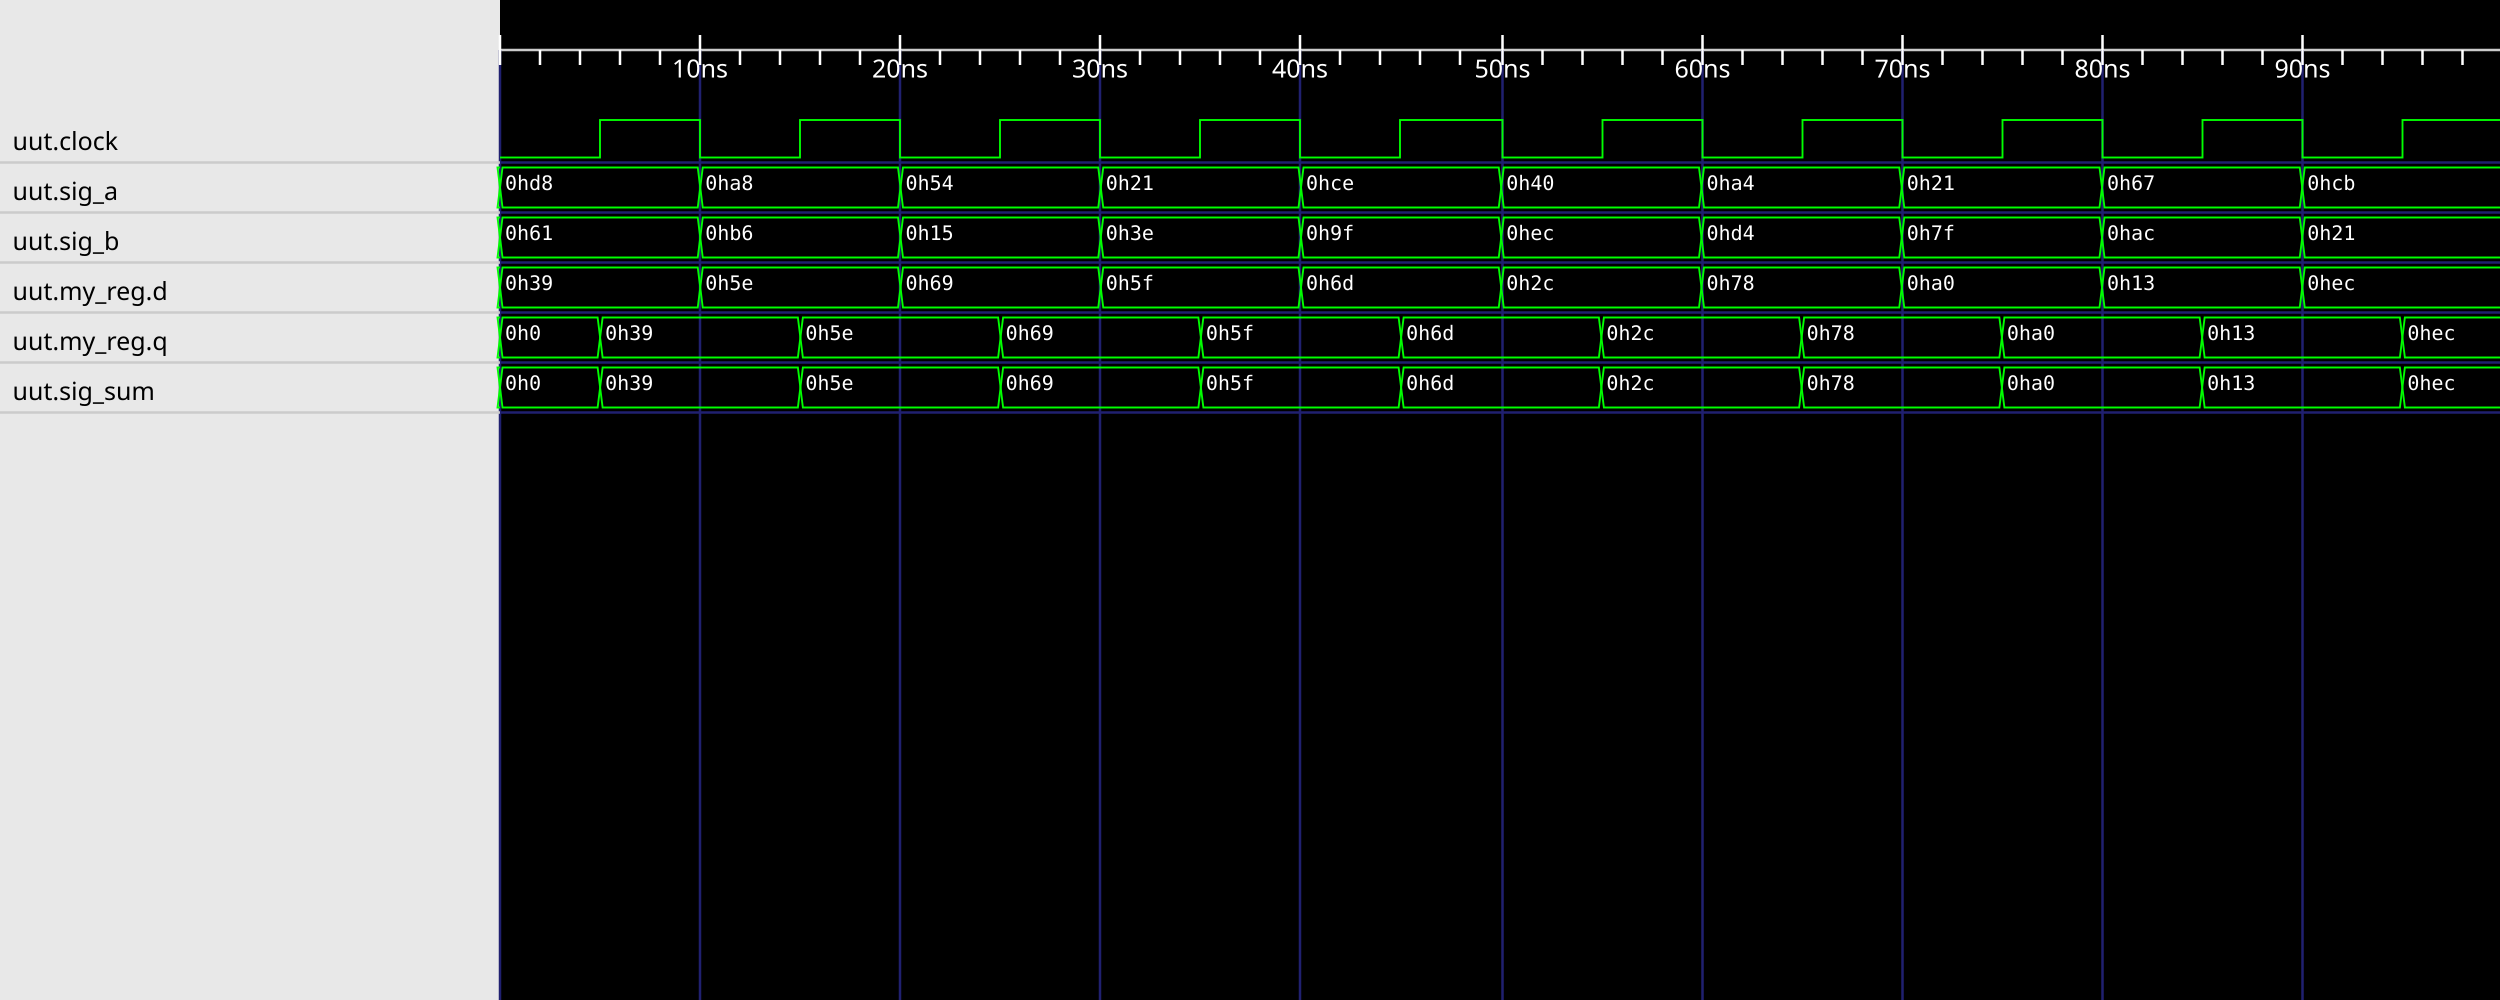
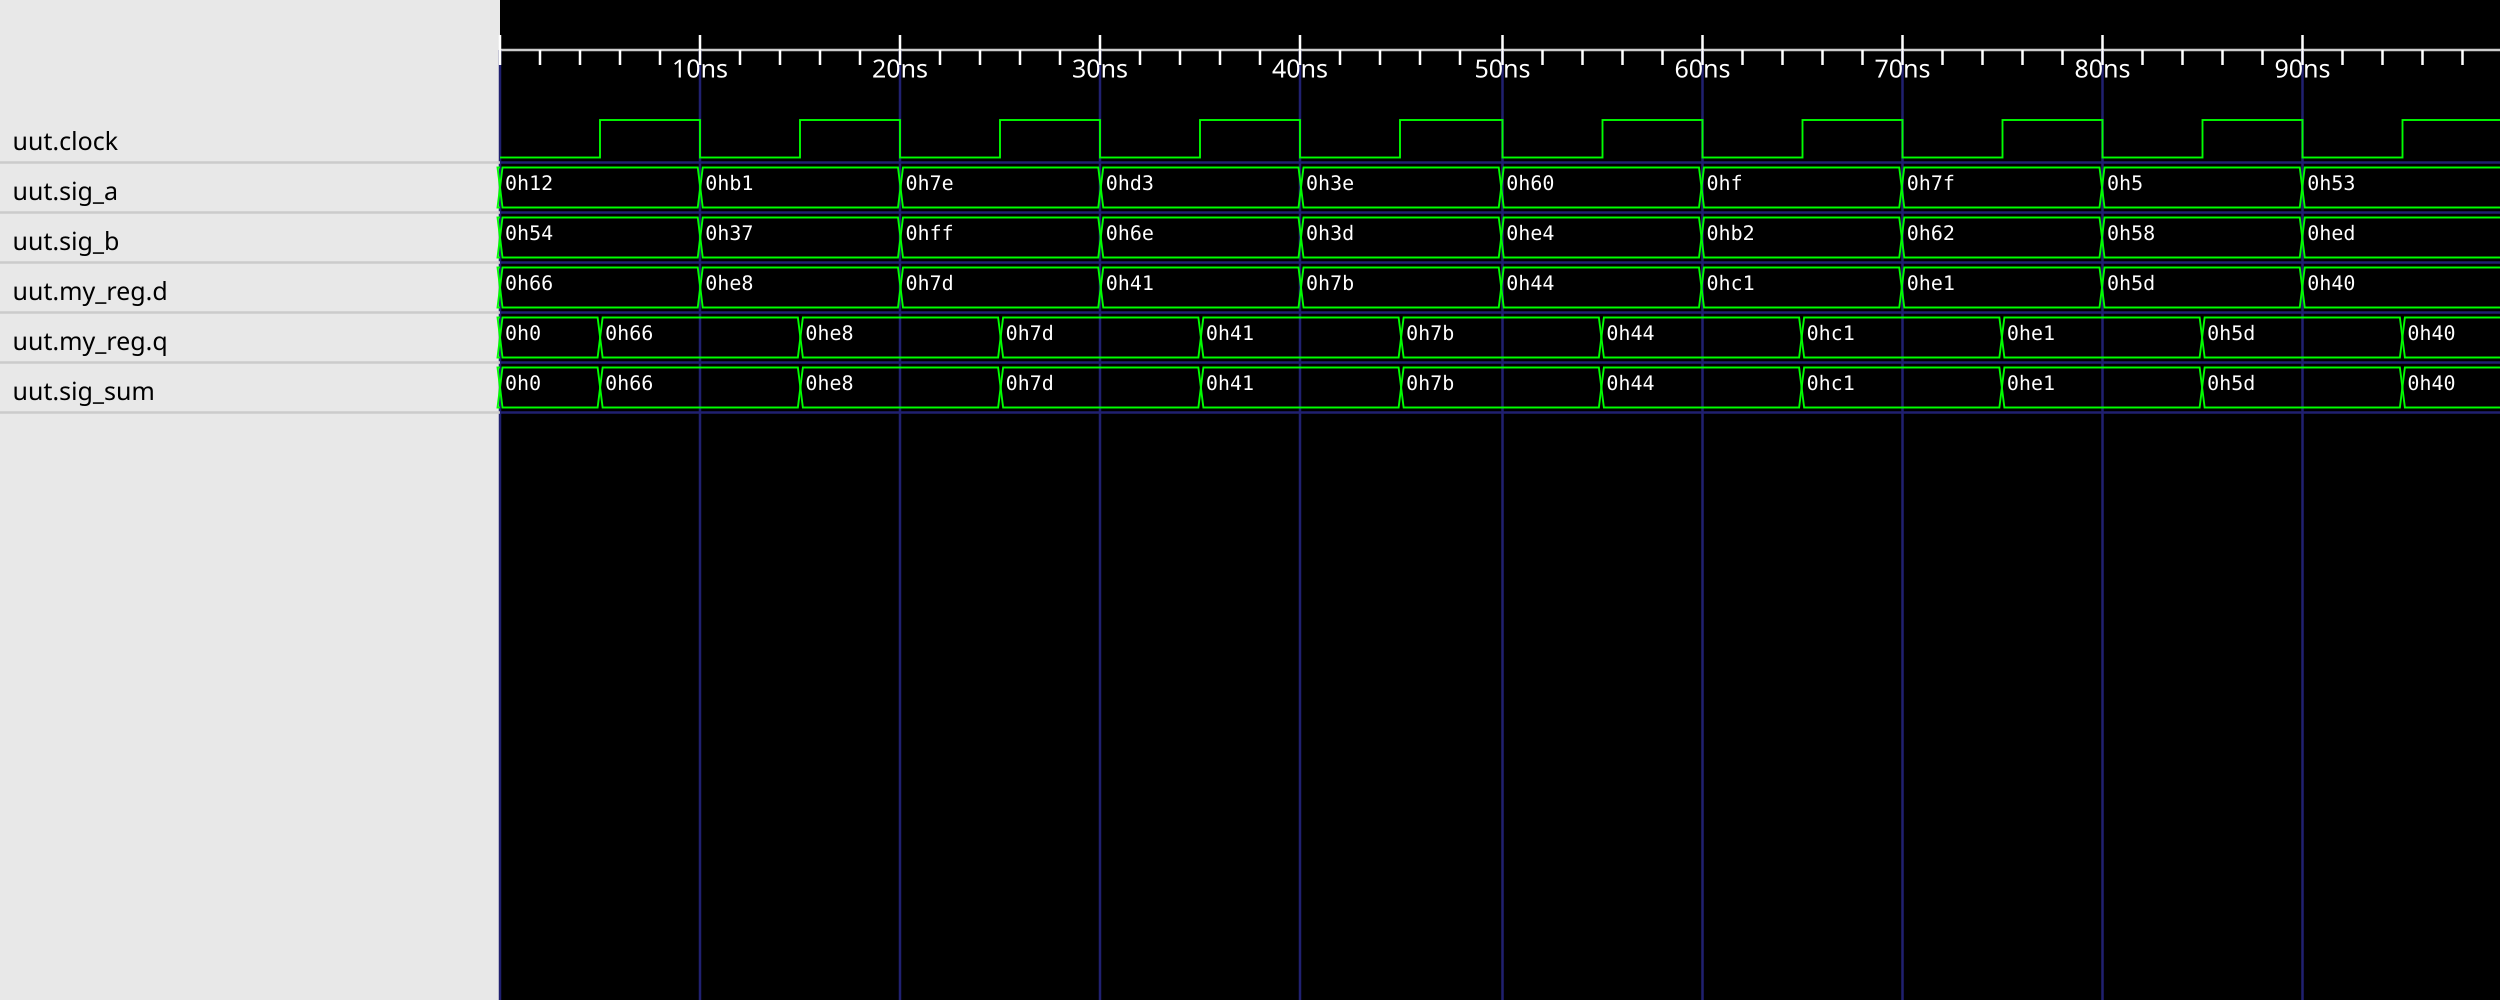
<svg xmlns="http://www.w3.org/2000/svg" viewBox="0 0 1000 400">
  <path d="M0,0 L1000,0 L1000,400 L0,400 z" fill="#000000" stroke="none" stroke-width="0" />
  <path d="M0,0 L200,0 L200,400 L0,400 z" fill="#e8e8e8" stroke="none" stroke-width="0" />
  <path d="M200,0 L1000,0 L1000,45 L200,45 z" fill="#000000" stroke="none" stroke-width="0" />
  <path d="M200,20 L1000,20" fill="none" stroke="#cbcbcb" stroke-width="1" />
  <path d="M200,20 L200,400" fill="none" stroke="#202070" stroke-width="1" />
  <path d="M200,14 L200,26" fill="none" stroke="#FFFFFF" stroke-width="1" />
  <path d="M216,20 L216,26" fill="none" stroke="#FFFFFF" stroke-width="1" />
  <path d="M232,20 L232,26" fill="none" stroke="#FFFFFF" stroke-width="1" />
  <path d="M248,20 L248,26" fill="none" stroke="#FFFFFF" stroke-width="1" />
  <path d="M264,20 L264,26" fill="none" stroke="#FFFFFF" stroke-width="1" />
  <path d="M280,20 L280,400" fill="none" stroke="#202070" stroke-width="1" />
  <path d="M280,14 L280,26" fill="none" stroke="#FFFFFF" stroke-width="1" />
  <text alignment-baseline="hanging" fill="#FFFFFF" font-family="sans-serif" font-size="10" text-anchor="middle" x="280" y="31">
10ns
</text>
  <path d="M296,20 L296,26" fill="none" stroke="#FFFFFF" stroke-width="1" />
  <path d="M312,20 L312,26" fill="none" stroke="#FFFFFF" stroke-width="1" />
  <path d="M328,20 L328,26" fill="none" stroke="#FFFFFF" stroke-width="1" />
  <path d="M344,20 L344,26" fill="none" stroke="#FFFFFF" stroke-width="1" />
  <path d="M360,20 L360,400" fill="none" stroke="#202070" stroke-width="1" />
  <path d="M360,14 L360,26" fill="none" stroke="#FFFFFF" stroke-width="1" />
  <text alignment-baseline="hanging" fill="#FFFFFF" font-family="sans-serif" font-size="10" text-anchor="middle" x="360" y="31">
20ns
</text>
  <path d="M376,20 L376,26" fill="none" stroke="#FFFFFF" stroke-width="1" />
  <path d="M392,20 L392,26" fill="none" stroke="#FFFFFF" stroke-width="1" />
  <path d="M408,20 L408,26" fill="none" stroke="#FFFFFF" stroke-width="1" />
  <path d="M424,20 L424,26" fill="none" stroke="#FFFFFF" stroke-width="1" />
  <path d="M440,20 L440,400" fill="none" stroke="#202070" stroke-width="1" />
  <path d="M440,14 L440,26" fill="none" stroke="#FFFFFF" stroke-width="1" />
  <text alignment-baseline="hanging" fill="#FFFFFF" font-family="sans-serif" font-size="10" text-anchor="middle" x="440" y="31">
30ns
</text>
  <path d="M456,20 L456,26" fill="none" stroke="#FFFFFF" stroke-width="1" />
  <path d="M472,20 L472,26" fill="none" stroke="#FFFFFF" stroke-width="1" />
  <path d="M488,20 L488,26" fill="none" stroke="#FFFFFF" stroke-width="1" />
  <path d="M504,20 L504,26" fill="none" stroke="#FFFFFF" stroke-width="1" />
  <path d="M520,20 L520,400" fill="none" stroke="#202070" stroke-width="1" />
  <path d="M520,14 L520,26" fill="none" stroke="#FFFFFF" stroke-width="1" />
  <text alignment-baseline="hanging" fill="#FFFFFF" font-family="sans-serif" font-size="10" text-anchor="middle" x="520" y="31">
40ns
</text>
  <path d="M536,20 L536,26" fill="none" stroke="#FFFFFF" stroke-width="1" />
  <path d="M552,20 L552,26" fill="none" stroke="#FFFFFF" stroke-width="1" />
  <path d="M568,20 L568,26" fill="none" stroke="#FFFFFF" stroke-width="1" />
  <path d="M584,20 L584,26" fill="none" stroke="#FFFFFF" stroke-width="1" />
  <path d="M601,20 L601,400" fill="none" stroke="#202070" stroke-width="1" />
  <path d="M601,14 L601,26" fill="none" stroke="#FFFFFF" stroke-width="1" />
  <text alignment-baseline="hanging" fill="#FFFFFF" font-family="sans-serif" font-size="10" text-anchor="middle" x="601" y="31">
50ns
</text>
  <path d="M617,20 L617,26" fill="none" stroke="#FFFFFF" stroke-width="1" />
  <path d="M633,20 L633,26" fill="none" stroke="#FFFFFF" stroke-width="1" />
  <path d="M649,20 L649,26" fill="none" stroke="#FFFFFF" stroke-width="1" />
  <path d="M665,20 L665,26" fill="none" stroke="#FFFFFF" stroke-width="1" />
  <path d="M681,20 L681,400" fill="none" stroke="#202070" stroke-width="1" />
  <path d="M681,14 L681,26" fill="none" stroke="#FFFFFF" stroke-width="1" />
  <text alignment-baseline="hanging" fill="#FFFFFF" font-family="sans-serif" font-size="10" text-anchor="middle" x="681" y="31">
60ns
</text>
  <path d="M697,20 L697,26" fill="none" stroke="#FFFFFF" stroke-width="1" />
  <path d="M713,20 L713,26" fill="none" stroke="#FFFFFF" stroke-width="1" />
  <path d="M729,20 L729,26" fill="none" stroke="#FFFFFF" stroke-width="1" />
  <path d="M745,20 L745,26" fill="none" stroke="#FFFFFF" stroke-width="1" />
  <path d="M761,20 L761,400" fill="none" stroke="#202070" stroke-width="1" />
  <path d="M761,14 L761,26" fill="none" stroke="#FFFFFF" stroke-width="1" />
  <text alignment-baseline="hanging" fill="#FFFFFF" font-family="sans-serif" font-size="10" text-anchor="middle" x="761" y="31">
70ns
</text>
  <path d="M777,20 L777,26" fill="none" stroke="#FFFFFF" stroke-width="1" />
  <path d="M793,20 L793,26" fill="none" stroke="#FFFFFF" stroke-width="1" />
  <path d="M809,20 L809,26" fill="none" stroke="#FFFFFF" stroke-width="1" />
  <path d="M825,20 L825,26" fill="none" stroke="#FFFFFF" stroke-width="1" />
  <path d="M841,20 L841,400" fill="none" stroke="#202070" stroke-width="1" />
  <path d="M841,14 L841,26" fill="none" stroke="#FFFFFF" stroke-width="1" />
  <text alignment-baseline="hanging" fill="#FFFFFF" font-family="sans-serif" font-size="10" text-anchor="middle" x="841" y="31">
80ns
</text>
  <path d="M857,20 L857,26" fill="none" stroke="#FFFFFF" stroke-width="1" />
  <path d="M873,20 L873,26" fill="none" stroke="#FFFFFF" stroke-width="1" />
  <path d="M889,20 L889,26" fill="none" stroke="#FFFFFF" stroke-width="1" />
  <path d="M905,20 L905,26" fill="none" stroke="#FFFFFF" stroke-width="1" />
  <path d="M921,20 L921,400" fill="none" stroke="#202070" stroke-width="1" />
  <path d="M921,14 L921,26" fill="none" stroke="#FFFFFF" stroke-width="1" />
  <text alignment-baseline="hanging" fill="#FFFFFF" font-family="sans-serif" font-size="10" text-anchor="middle" x="921" y="31">
90ns
</text>
  <path d="M937,20 L937,26" fill="none" stroke="#FFFFFF" stroke-width="1" />
  <path d="M953,20 L953,26" fill="none" stroke="#FFFFFF" stroke-width="1" />
  <path d="M969,20 L969,26" fill="none" stroke="#FFFFFF" stroke-width="1" />
  <path d="M985,20 L985,26" fill="none" stroke="#FFFFFF" stroke-width="1" />
  <path d="M1001,20 L1001,400" fill="none" stroke="#202070" stroke-width="1" />
  <path d="M1001,14 L1001,26" fill="none" stroke="#FFFFFF" stroke-width="1" />
  <text alignment-baseline="bottom" font-family="sans-serif" font-size="10" text-anchor="start" x="5" y="60">
uut.clock
</text>
  <path d="M0,65 L200,65" fill="none" stroke="#cbcbcb" stroke-width="1" />
  <path d="M200,65 L1000,65" fill="none" stroke="#202070" stroke-width="1" />
  <path d="M200,63 L200,63 L200,63 L240,63 L240,48 L280,48 L280,63 L320,63 L320,48 L360,48 L360,63 L400,63 L400,48 L440,48 L440,63 L480,63 L480,48 L520,48 L520,63 L560,63 L560,48 L601,48 L601,63 L641,63 L641,48 L681,48 L681,63 L721,63 L721,48 L761,48 L761,63 L801,63 L801,48 L841,48 L841,63 L881,63 L881,48 L921,48 L921,63 L961,63 L961,48 L1001,48 L1001,63 L1001,63" fill="none" stroke="#00ff00" stroke-width="0.75" />
  <text alignment-baseline="bottom" font-family="sans-serif" font-size="10" text-anchor="start" x="5" y="80">
uut.sig_a
</text>
  <path d="M0,85 L200,85" fill="none" stroke="#cbcbcb" stroke-width="1" />
  <path d="M200,85 L1000,85" fill="none" stroke="#202070" stroke-width="1" />
  <text alignment-baseline="middle" fill="white" font-family="monospace" font-size="8" text-anchor="start" x="202" y="76">
- 0hd8
+ 0h12
</text>
  <text alignment-baseline="middle" fill="white" font-family="monospace" font-size="8" text-anchor="start" x="282.1" y="76">
- 0ha8
+ 0hb1
</text>
  <text alignment-baseline="middle" fill="white" font-family="monospace" font-size="8" text-anchor="start" x="362.2" y="76">
- 0h54
+ 0h7e
</text>
  <text alignment-baseline="middle" fill="white" font-family="monospace" font-size="8" text-anchor="start" x="442.3" y="76">
- 0h21
+ 0hd3
</text>
  <text alignment-baseline="middle" fill="white" font-family="monospace" font-size="8" text-anchor="start" x="522.4" y="76">
- 0hce
+ 0h3e
</text>
  <text alignment-baseline="middle" fill="white" font-family="monospace" font-size="8" text-anchor="start" x="602.5" y="76">
- 0h40
+ 0h60
</text>
  <text alignment-baseline="middle" fill="white" font-family="monospace" font-size="8" text-anchor="start" x="682.6" y="76">
- 0ha4
+ 0hf
</text>
  <text alignment-baseline="middle" fill="white" font-family="monospace" font-size="8" text-anchor="start" x="762.7" y="76">
- 0h21
+ 0h7f
</text>
  <text alignment-baseline="middle" fill="white" font-family="monospace" font-size="8" text-anchor="start" x="842.8" y="76">
- 0h67
+ 0h5
</text>
  <text alignment-baseline="middle" fill="white" font-family="monospace" font-size="8" text-anchor="start" x="922.9" y="76">
- 0hcb
+ 0h53
</text>
  <path d="M200,67 L199,67 L201,83 L279.1,83 L281.1,67 L359.2,67 L361.2,83 L439.3,83 L441.3,67 L519.4,67 L521.4,83 L599.5,83 L601.5,67 L679.6,67 L681.6,83 L759.7,83 L761.7,67 L839.8,67 L841.8,83 L919.9,83 L921.9,67 L1001,67" fill="none" stroke="#00ff00" stroke-width="0.75" />
  <path d="M200,83 L199,83 L201,67 L279.1,67 L281.1,83 L359.2,83 L361.2,67 L439.3,67 L441.3,83 L519.4,83 L521.4,67 L599.5,67 L601.5,83 L679.6,83 L681.6,67 L759.7,67 L761.7,83 L839.8,83 L841.8,67 L919.9,67 L921.9,83 L1001,83" fill="none" stroke="#00ff00" stroke-width="0.75" />
  <text alignment-baseline="bottom" font-family="sans-serif" font-size="10" text-anchor="start" x="5" y="100">
uut.sig_b
</text>
  <path d="M0,105 L200,105" fill="none" stroke="#cbcbcb" stroke-width="1" />
  <path d="M200,105 L1000,105" fill="none" stroke="#202070" stroke-width="1" />
  <text alignment-baseline="middle" fill="white" font-family="monospace" font-size="8" text-anchor="start" x="202" y="96">
- 0h61
+ 0h54
</text>
  <text alignment-baseline="middle" fill="white" font-family="monospace" font-size="8" text-anchor="start" x="282.1" y="96">
- 0hb6
+ 0h37
</text>
  <text alignment-baseline="middle" fill="white" font-family="monospace" font-size="8" text-anchor="start" x="362.2" y="96">
- 0h15
+ 0hff
</text>
  <text alignment-baseline="middle" fill="white" font-family="monospace" font-size="8" text-anchor="start" x="442.3" y="96">
- 0h3e
+ 0h6e
</text>
  <text alignment-baseline="middle" fill="white" font-family="monospace" font-size="8" text-anchor="start" x="522.4" y="96">
- 0h9f
+ 0h3d
</text>
  <text alignment-baseline="middle" fill="white" font-family="monospace" font-size="8" text-anchor="start" x="602.5" y="96">
- 0hec
+ 0he4
</text>
  <text alignment-baseline="middle" fill="white" font-family="monospace" font-size="8" text-anchor="start" x="682.6" y="96">
- 0hd4
+ 0hb2
</text>
  <text alignment-baseline="middle" fill="white" font-family="monospace" font-size="8" text-anchor="start" x="762.7" y="96">
- 0h7f
+ 0h62
</text>
  <text alignment-baseline="middle" fill="white" font-family="monospace" font-size="8" text-anchor="start" x="842.8" y="96">
- 0hac
+ 0h58
</text>
  <text alignment-baseline="middle" fill="white" font-family="monospace" font-size="8" text-anchor="start" x="922.9" y="96">
- 0h21
+ 0hed
</text>
  <path d="M200,87 L199,87 L201,103 L279.1,103 L281.1,87 L359.2,87 L361.2,103 L439.3,103 L441.3,87 L519.4,87 L521.4,103 L599.5,103 L601.5,87 L679.6,87 L681.6,103 L759.7,103 L761.7,87 L839.8,87 L841.8,103 L919.9,103 L921.9,87 L1001,87" fill="none" stroke="#00ff00" stroke-width="0.75" />
  <path d="M200,103 L199,103 L201,87 L279.1,87 L281.1,103 L359.2,103 L361.2,87 L439.3,87 L441.3,103 L519.4,103 L521.4,87 L599.5,87 L601.5,103 L679.6,103 L681.6,87 L759.7,87 L761.7,103 L839.8,103 L841.8,87 L919.9,87 L921.9,103 L1001,103" fill="none" stroke="#00ff00" stroke-width="0.75" />
  <text alignment-baseline="bottom" font-family="sans-serif" font-size="10" text-anchor="start" x="5" y="120">
uut.my_reg.d
</text>
  <path d="M0,125 L200,125" fill="none" stroke="#cbcbcb" stroke-width="1" />
  <path d="M200,125 L1000,125" fill="none" stroke="#202070" stroke-width="1" />
  <text alignment-baseline="middle" fill="white" font-family="monospace" font-size="8" text-anchor="start" x="202" y="116">
- 0h39
+ 0h66
</text>
  <text alignment-baseline="middle" fill="white" font-family="monospace" font-size="8" text-anchor="start" x="282.1" y="116">
- 0h5e
+ 0he8
</text>
  <text alignment-baseline="middle" fill="white" font-family="monospace" font-size="8" text-anchor="start" x="362.2" y="116">
- 0h69
+ 0h7d
</text>
  <text alignment-baseline="middle" fill="white" font-family="monospace" font-size="8" text-anchor="start" x="442.3" y="116">
- 0h5f
+ 0h41
</text>
  <text alignment-baseline="middle" fill="white" font-family="monospace" font-size="8" text-anchor="start" x="522.4" y="116">
- 0h6d
+ 0h7b
</text>
  <text alignment-baseline="middle" fill="white" font-family="monospace" font-size="8" text-anchor="start" x="602.5" y="116">
- 0h2c
+ 0h44
</text>
  <text alignment-baseline="middle" fill="white" font-family="monospace" font-size="8" text-anchor="start" x="682.6" y="116">
- 0h78
+ 0hc1
</text>
  <text alignment-baseline="middle" fill="white" font-family="monospace" font-size="8" text-anchor="start" x="762.7" y="116">
- 0ha0
+ 0he1
</text>
  <text alignment-baseline="middle" fill="white" font-family="monospace" font-size="8" text-anchor="start" x="842.8" y="116">
- 0h13
+ 0h5d
</text>
  <text alignment-baseline="middle" fill="white" font-family="monospace" font-size="8" text-anchor="start" x="922.9" y="116">
- 0hec
+ 0h40
</text>
  <path d="M200,107 L199,107 L201,123 L279.1,123 L281.1,107 L359.2,107 L361.2,123 L439.3,123 L441.3,107 L519.4,107 L521.4,123 L599.5,123 L601.5,107 L679.6,107 L681.6,123 L759.7,123 L761.7,107 L839.8,107 L841.8,123 L919.9,123 L921.9,107 L1001,107" fill="none" stroke="#00ff00" stroke-width="0.75" />
  <path d="M200,123 L199,123 L201,107 L279.1,107 L281.1,123 L359.2,123 L361.2,107 L439.3,107 L441.3,123 L519.4,123 L521.4,107 L599.5,107 L601.5,123 L679.6,123 L681.6,107 L759.7,107 L761.7,123 L839.8,123 L841.8,107 L919.9,107 L921.9,123 L1001,123" fill="none" stroke="#00ff00" stroke-width="0.75" />
  <text alignment-baseline="bottom" font-family="sans-serif" font-size="10" text-anchor="start" x="5" y="140">
uut.my_reg.q
</text>
  <path d="M0,145 L200,145" fill="none" stroke="#cbcbcb" stroke-width="1" />
  <path d="M200,145 L1000,145" fill="none" stroke="#202070" stroke-width="1" />
  <text alignment-baseline="middle" fill="white" font-family="monospace" font-size="8" text-anchor="start" x="202" y="136">
0h0
</text>
  <text alignment-baseline="middle" fill="white" font-family="monospace" font-size="8" text-anchor="start" x="242.05" y="136">
- 0h39
+ 0h66
</text>
  <text alignment-baseline="middle" fill="white" font-family="monospace" font-size="8" text-anchor="start" x="322.15" y="136">
- 0h5e
+ 0he8
</text>
  <text alignment-baseline="middle" fill="white" font-family="monospace" font-size="8" text-anchor="start" x="402.25" y="136">
- 0h69
+ 0h7d
</text>
  <text alignment-baseline="middle" fill="white" font-family="monospace" font-size="8" text-anchor="start" x="482.35" y="136">
- 0h5f
+ 0h41
</text>
  <text alignment-baseline="middle" fill="white" font-family="monospace" font-size="8" text-anchor="start" x="562.45" y="136">
- 0h6d
+ 0h7b
</text>
  <text alignment-baseline="middle" fill="white" font-family="monospace" font-size="8" text-anchor="start" x="642.55" y="136">
- 0h2c
+ 0h44
</text>
  <text alignment-baseline="middle" fill="white" font-family="monospace" font-size="8" text-anchor="start" x="722.65" y="136">
- 0h78
+ 0hc1
</text>
  <text alignment-baseline="middle" fill="white" font-family="monospace" font-size="8" text-anchor="start" x="802.75" y="136">
- 0ha0
+ 0he1
</text>
  <text alignment-baseline="middle" fill="white" font-family="monospace" font-size="8" text-anchor="start" x="882.85" y="136">
- 0h13
+ 0h5d
</text>
  <text alignment-baseline="middle" fill="white" font-family="monospace" font-size="8" text-anchor="start" x="962.95" y="136">
- 0hec
+ 0h40
</text>
  <path d="M200,127 L199,127 L201,143 L239.05,143 L241.05,127 L319.15,127 L321.15,143 L399.25,143 L401.25,127 L479.35,127 L481.35,143 L559.45,143 L561.45,127 L639.55,127 L641.55,143 L719.65,143 L721.65,127 L799.75,127 L801.75,143 L879.85,143 L881.85,127 L959.95,127 L961.95,143 L1001,143" fill="none" stroke="#00ff00" stroke-width="0.75" />
  <path d="M200,143 L199,143 L201,127 L239.05,127 L241.05,143 L319.15,143 L321.15,127 L399.25,127 L401.25,143 L479.35,143 L481.35,127 L559.45,127 L561.45,143 L639.55,143 L641.55,127 L719.65,127 L721.65,143 L799.75,143 L801.75,127 L879.85,127 L881.85,143 L959.95,143 L961.95,127 L1001,127" fill="none" stroke="#00ff00" stroke-width="0.75" />
  <text alignment-baseline="bottom" font-family="sans-serif" font-size="10" text-anchor="start" x="5" y="160">
uut.sig_sum
</text>
  <path d="M0,165 L200,165" fill="none" stroke="#cbcbcb" stroke-width="1" />
  <path d="M200,165 L1000,165" fill="none" stroke="#202070" stroke-width="1" />
  <text alignment-baseline="middle" fill="white" font-family="monospace" font-size="8" text-anchor="start" x="202" y="156">
0h0
</text>
  <text alignment-baseline="middle" fill="white" font-family="monospace" font-size="8" text-anchor="start" x="242.05" y="156">
- 0h39
+ 0h66
</text>
  <text alignment-baseline="middle" fill="white" font-family="monospace" font-size="8" text-anchor="start" x="322.15" y="156">
- 0h5e
+ 0he8
</text>
  <text alignment-baseline="middle" fill="white" font-family="monospace" font-size="8" text-anchor="start" x="402.25" y="156">
- 0h69
+ 0h7d
</text>
  <text alignment-baseline="middle" fill="white" font-family="monospace" font-size="8" text-anchor="start" x="482.35" y="156">
- 0h5f
+ 0h41
</text>
  <text alignment-baseline="middle" fill="white" font-family="monospace" font-size="8" text-anchor="start" x="562.45" y="156">
- 0h6d
+ 0h7b
</text>
  <text alignment-baseline="middle" fill="white" font-family="monospace" font-size="8" text-anchor="start" x="642.55" y="156">
- 0h2c
+ 0h44
</text>
  <text alignment-baseline="middle" fill="white" font-family="monospace" font-size="8" text-anchor="start" x="722.65" y="156">
- 0h78
+ 0hc1
</text>
  <text alignment-baseline="middle" fill="white" font-family="monospace" font-size="8" text-anchor="start" x="802.75" y="156">
- 0ha0
+ 0he1
</text>
  <text alignment-baseline="middle" fill="white" font-family="monospace" font-size="8" text-anchor="start" x="882.85" y="156">
- 0h13
+ 0h5d
</text>
  <text alignment-baseline="middle" fill="white" font-family="monospace" font-size="8" text-anchor="start" x="962.95" y="156">
- 0hec
+ 0h40
</text>
  <path d="M200,147 L199,147 L201,163 L239.05,163 L241.05,147 L319.15,147 L321.15,163 L399.25,163 L401.25,147 L479.35,147 L481.35,163 L559.45,163 L561.45,147 L639.55,147 L641.55,163 L719.65,163 L721.65,147 L799.75,147 L801.75,163 L879.85,163 L881.85,147 L959.95,147 L961.95,163 L1001,163" fill="none" stroke="#00ff00" stroke-width="0.75" />
  <path d="M200,163 L199,163 L201,147 L239.05,147 L241.05,163 L319.15,163 L321.15,147 L399.25,147 L401.25,163 L479.35,163 L481.35,147 L559.45,147 L561.45,163 L639.55,163 L641.55,147 L719.65,147 L721.65,163 L799.75,163 L801.75,147 L879.85,147 L881.85,163 L959.95,163 L961.95,147 L1001,147" fill="none" stroke="#00ff00" stroke-width="0.75" />
</svg>
